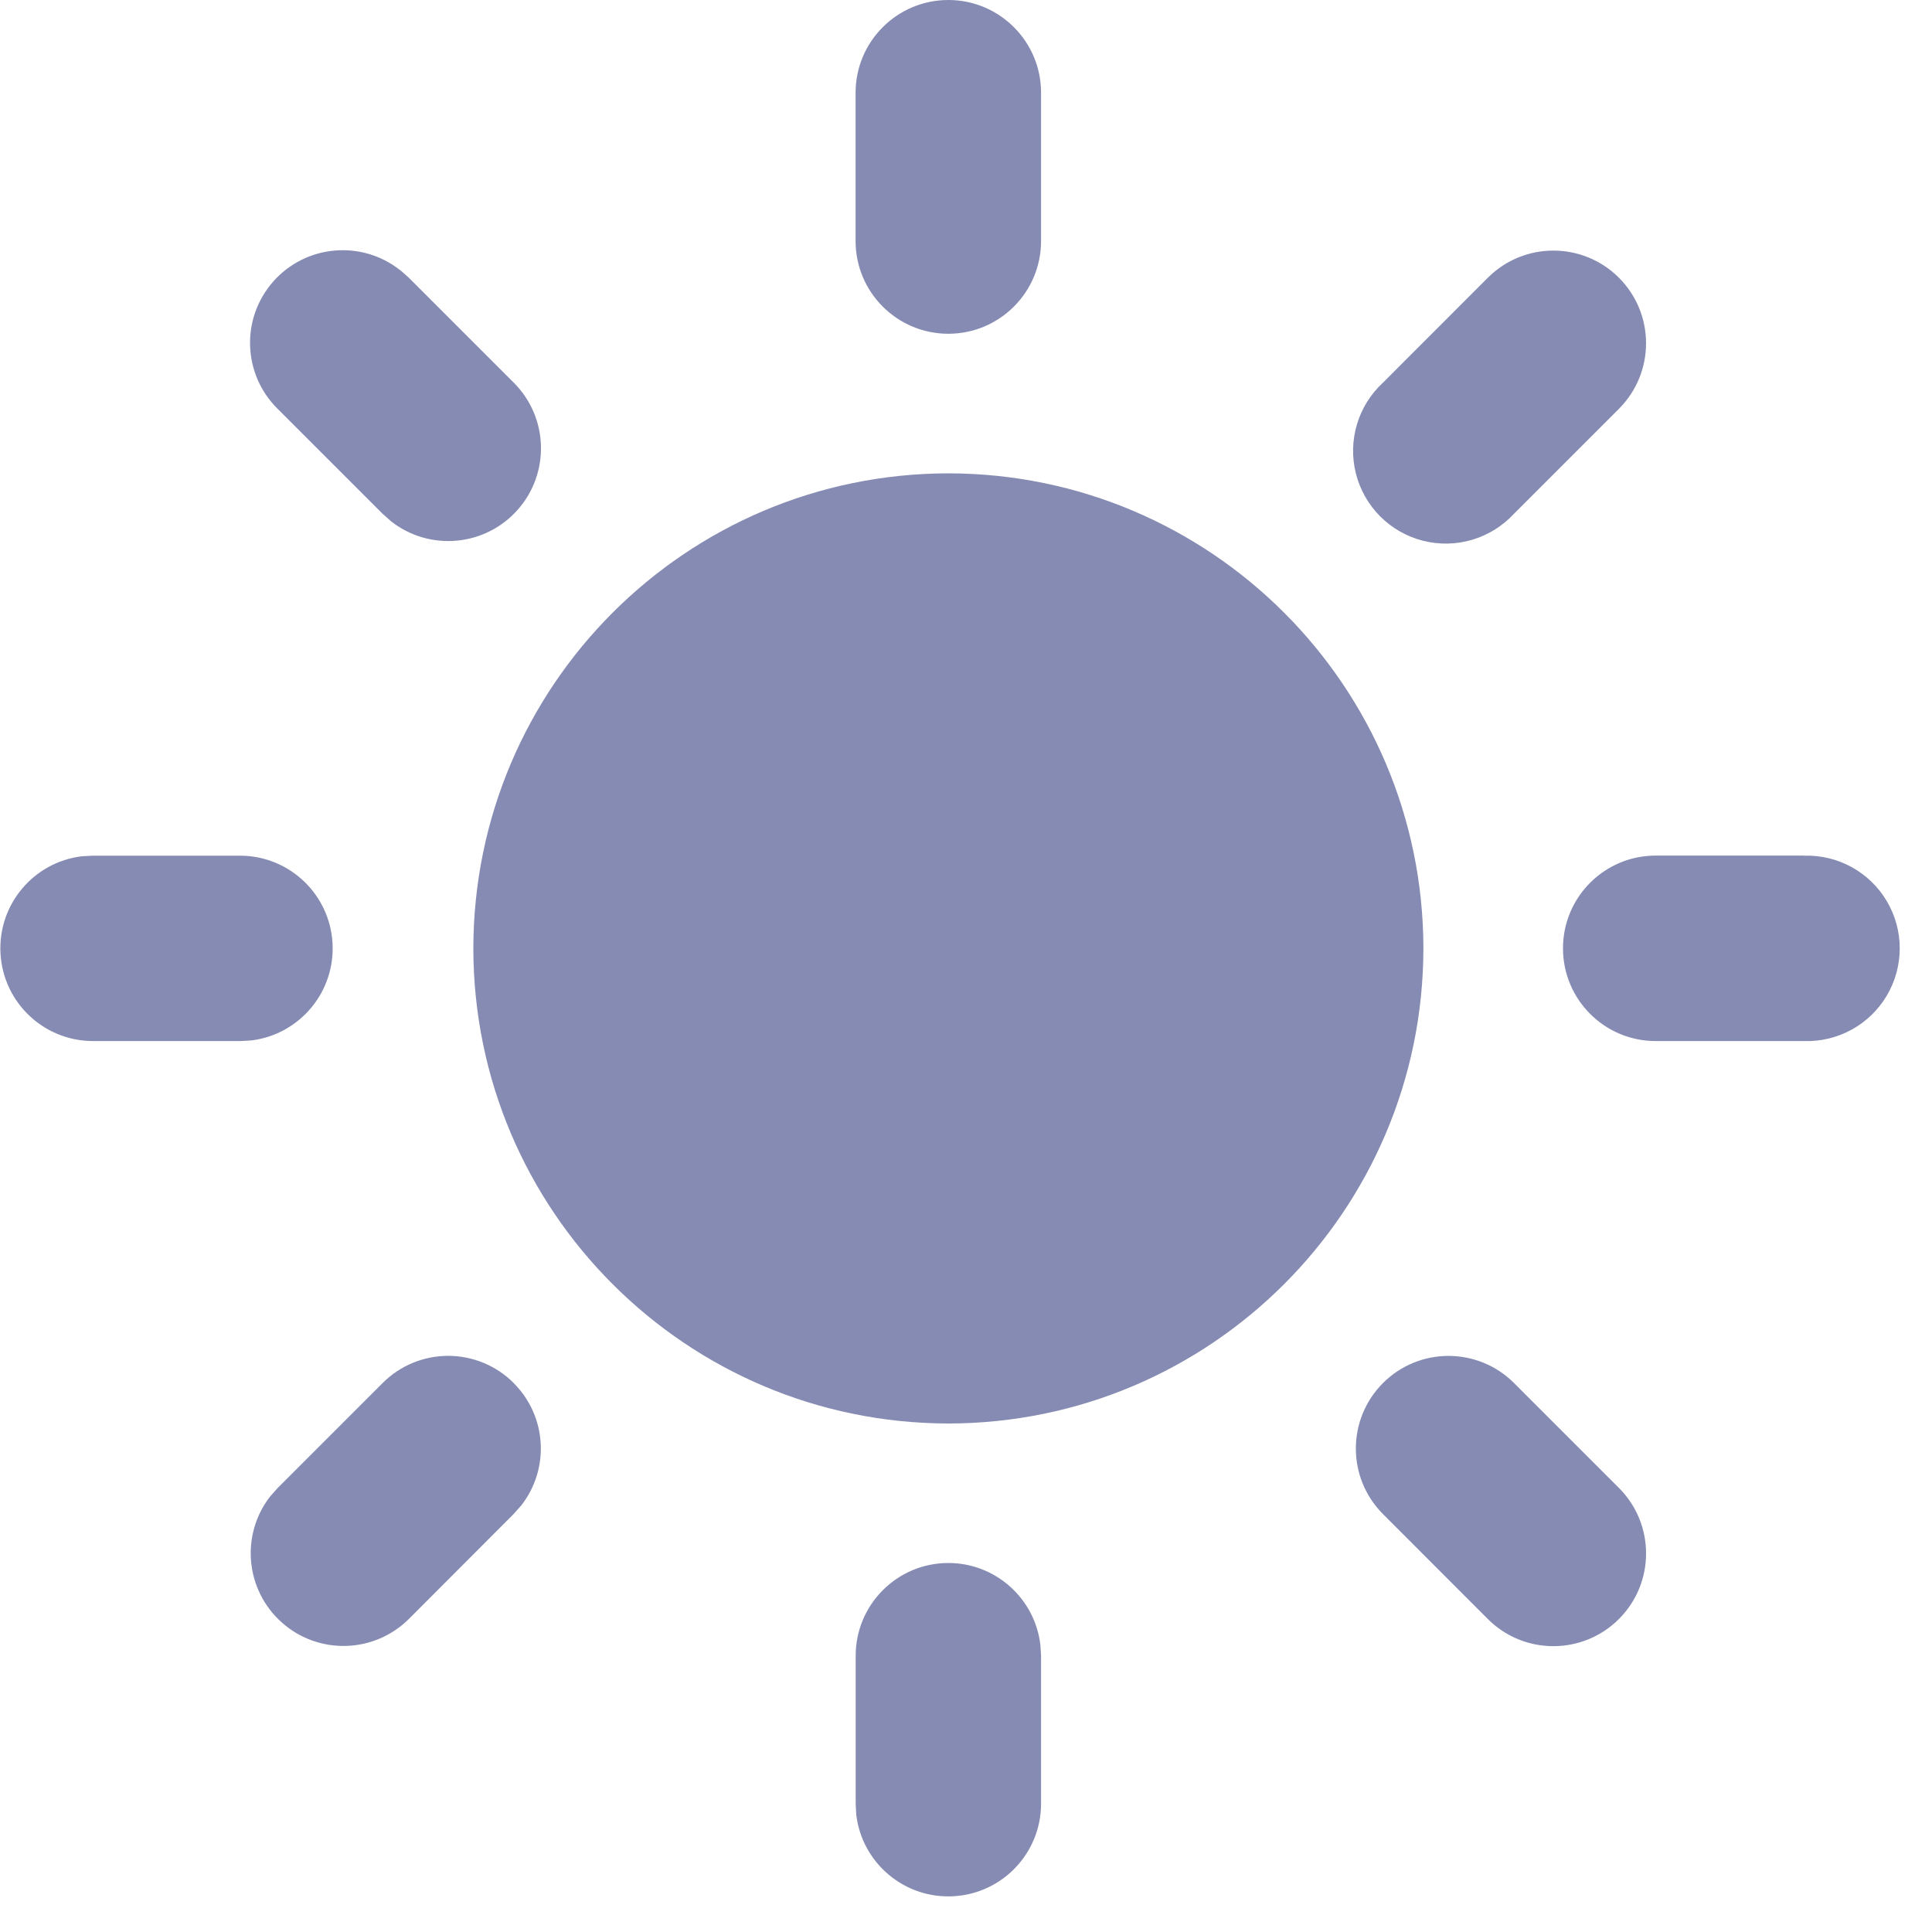
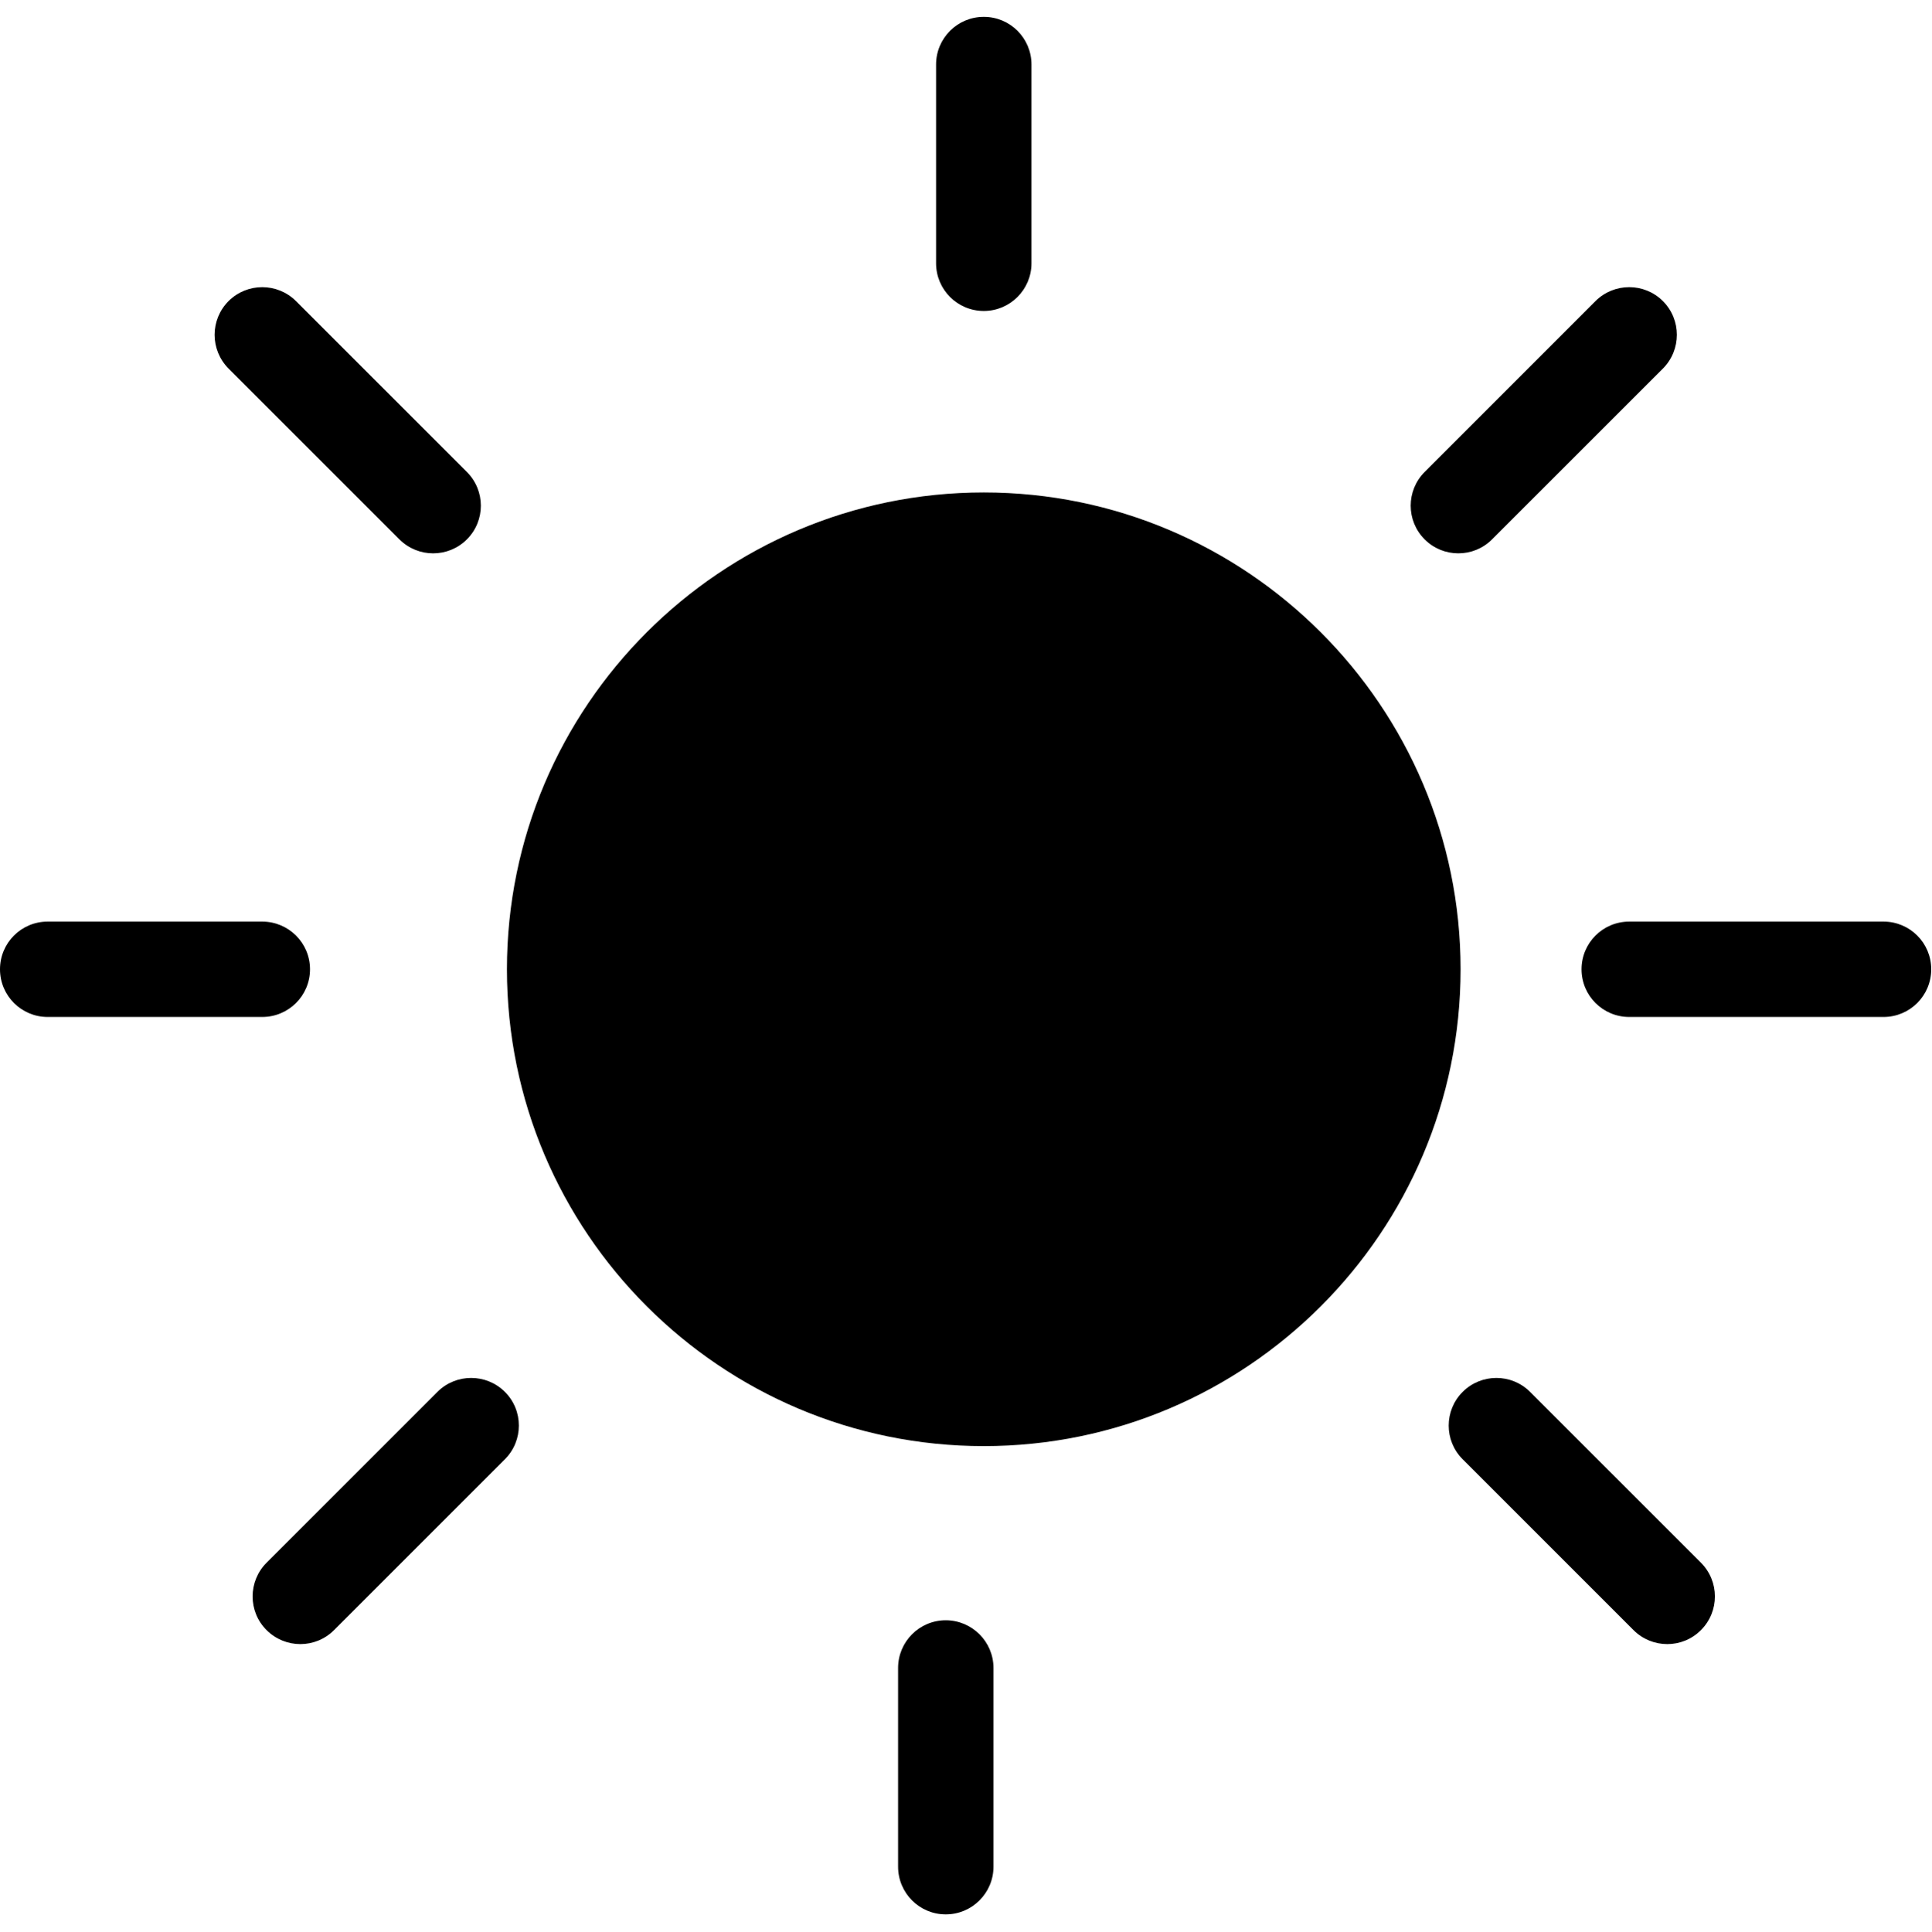
- <svg xmlns="http://www.w3.org/2000/svg" width="20" height="20">
-   <path d="M9.817 16.18a.96.96 0 01.953.848l.007.112v1.535a.96.96 0 01-1.913.112l-.006-.112V17.14c0-.53.43-.96.96-.96zm-4.5-1.863c.347.346.373.89.08 1.266l-.08.09-1.085 1.087a.96.96 0 01-1.437-1.267l.08-.09 1.086-1.086a.959.959 0 011.357 0zm10.356 0l1.086 1.086a.959.959 0 11-1.357 1.357l-1.085-1.086a.959.959 0 111.356-1.357zM9.817 4.9a4.924 4.924 0 014.918 4.918 4.924 4.924 0 01-4.918 4.918A4.924 4.924 0 014.9 9.818 4.924 4.924 0 019.817 4.9zm8.858 3.958a.96.96 0 110 1.919H17.14a.96.96 0 110-1.92h1.535zm-16.18 0a.96.96 0 01.112 1.912l-.112.007H.96a.96.96 0 01-.112-1.913l.112-.006h1.534zm14.264-5.983a.96.96 0 010 1.357l-1.086 1.086a.96.96 0 11-1.356-1.357l1.085-1.086a.96.96 0 011.357 0zm-12.617-.08l.09.08 1.086 1.086A.96.96 0 014.05 5.398l-.09-.08-1.086-1.086a.959.959 0 011.267-1.436zM9.817 0c.53 0 .96.43.96.96v1.535a.96.96 0 01-1.92 0V.96c0-.53.43-.96.96-.96z" fill="#858BB2" fill-rule="nonzero" />
+ <svg xmlns="http://www.w3.org/2000/svg" version="1.1" id="Capa_1" x="0px" y="0px" width="292.548px" height="292.548px" viewBox="0 0 292.548 292.548" style="enable-background:new 0 0 292.548 292.548;" xml:space="preserve">
+   <g>
+     <path d="M221.253,146.83c0,39.842-32.396,72.231-72.223,72.231c-39.839,0-72.238-32.401-72.238-72.231   c0-39.833,32.405-72.231,72.238-72.231C188.851,74.598,221.253,107.002,221.253,146.83z M149.03,47.105   c3.984,0,7.221-3.239,7.221-7.224V9.776c0-3.996-3.23-7.224-7.221-7.224c-3.996,0-7.23,3.233-7.23,7.224v30.105   C141.8,43.866,145.028,47.105,149.03,47.105z M220.917,83.821c1.849,0,3.698-0.703,5.104-2.114l25.881-25.875   c2.822-2.832,2.822-7.41,0-10.226c-2.822-2.811-7.386-2.811-10.208,0l-25.881,25.887c-2.822,2.828-2.822,7.397,0,10.214   C217.224,83.119,219.067,83.821,220.917,83.821z M60.504,81.708c1.414,1.405,3.267,2.114,5.104,2.114   c1.853,0,3.702-0.703,5.116-2.114c2.822-2.822,2.822-7.386,0-10.214L44.832,45.607c-2.822-2.811-7.386-2.811-10.208,0   c-2.822,2.822-2.822,7.395,0,10.226L60.504,81.708z M143.263,245.447c-3.99,0-7.218,3.242-7.218,7.224v30.102   c0,3.987,3.233,7.224,7.218,7.224s7.232-3.23,7.232-7.224V252.67C150.495,248.689,147.253,245.447,143.263,245.447z M66.26,210.847   l-25.88,25.88c-2.822,2.822-2.822,7.398,0,10.208c1.414,1.412,3.267,2.12,5.116,2.12c1.852,0,3.69-0.702,5.104-2.12l25.881-25.88   c2.822-2.822,2.822-7.398,0-10.208C73.658,208.031,69.082,208.031,66.26,210.847z M231.785,210.847   c-2.822-2.816-7.392-2.816-10.214,0c-2.822,2.822-2.822,7.386,0,10.208l25.881,25.88c1.41,1.412,3.26,2.12,5.115,2.12   c1.85,0,3.688-0.702,5.099-2.12c2.822-2.822,2.822-7.386,0-10.208L231.785,210.847z M46.96,146.83c0-3.996-3.249-7.224-7.233-7.224   H7.218c-3.99,0-7.218,3.228-7.218,7.224c0,3.993,3.233,7.224,7.218,7.224h32.51C43.718,154.053,46.96,150.823,46.96,146.83z    M285.324,139.606h-38.527c-3.987,0-7.218,3.228-7.218,7.224c0,3.993,3.23,7.224,7.218,7.224h38.527   c3.987,0,7.224-3.23,7.224-7.224C292.548,142.833,289.312,139.606,285.324,139.606z" />
+   </g>
+   <g>
+ </g>
+   <g>
+ </g>
+   <g>
+ </g>
+   <g>
+ </g>
+   <g>
+ </g>
+   <g>
+ </g>
+   <g>
+ </g>
+   <g>
+ </g>
+   <g>
+ </g>
+   <g>
+ </g>
+   <g>
+ </g>
+   <g>
+ </g>
+   <g>
+ </g>
+   <g>
+ </g>
+   <g>
+ </g>
</svg>
